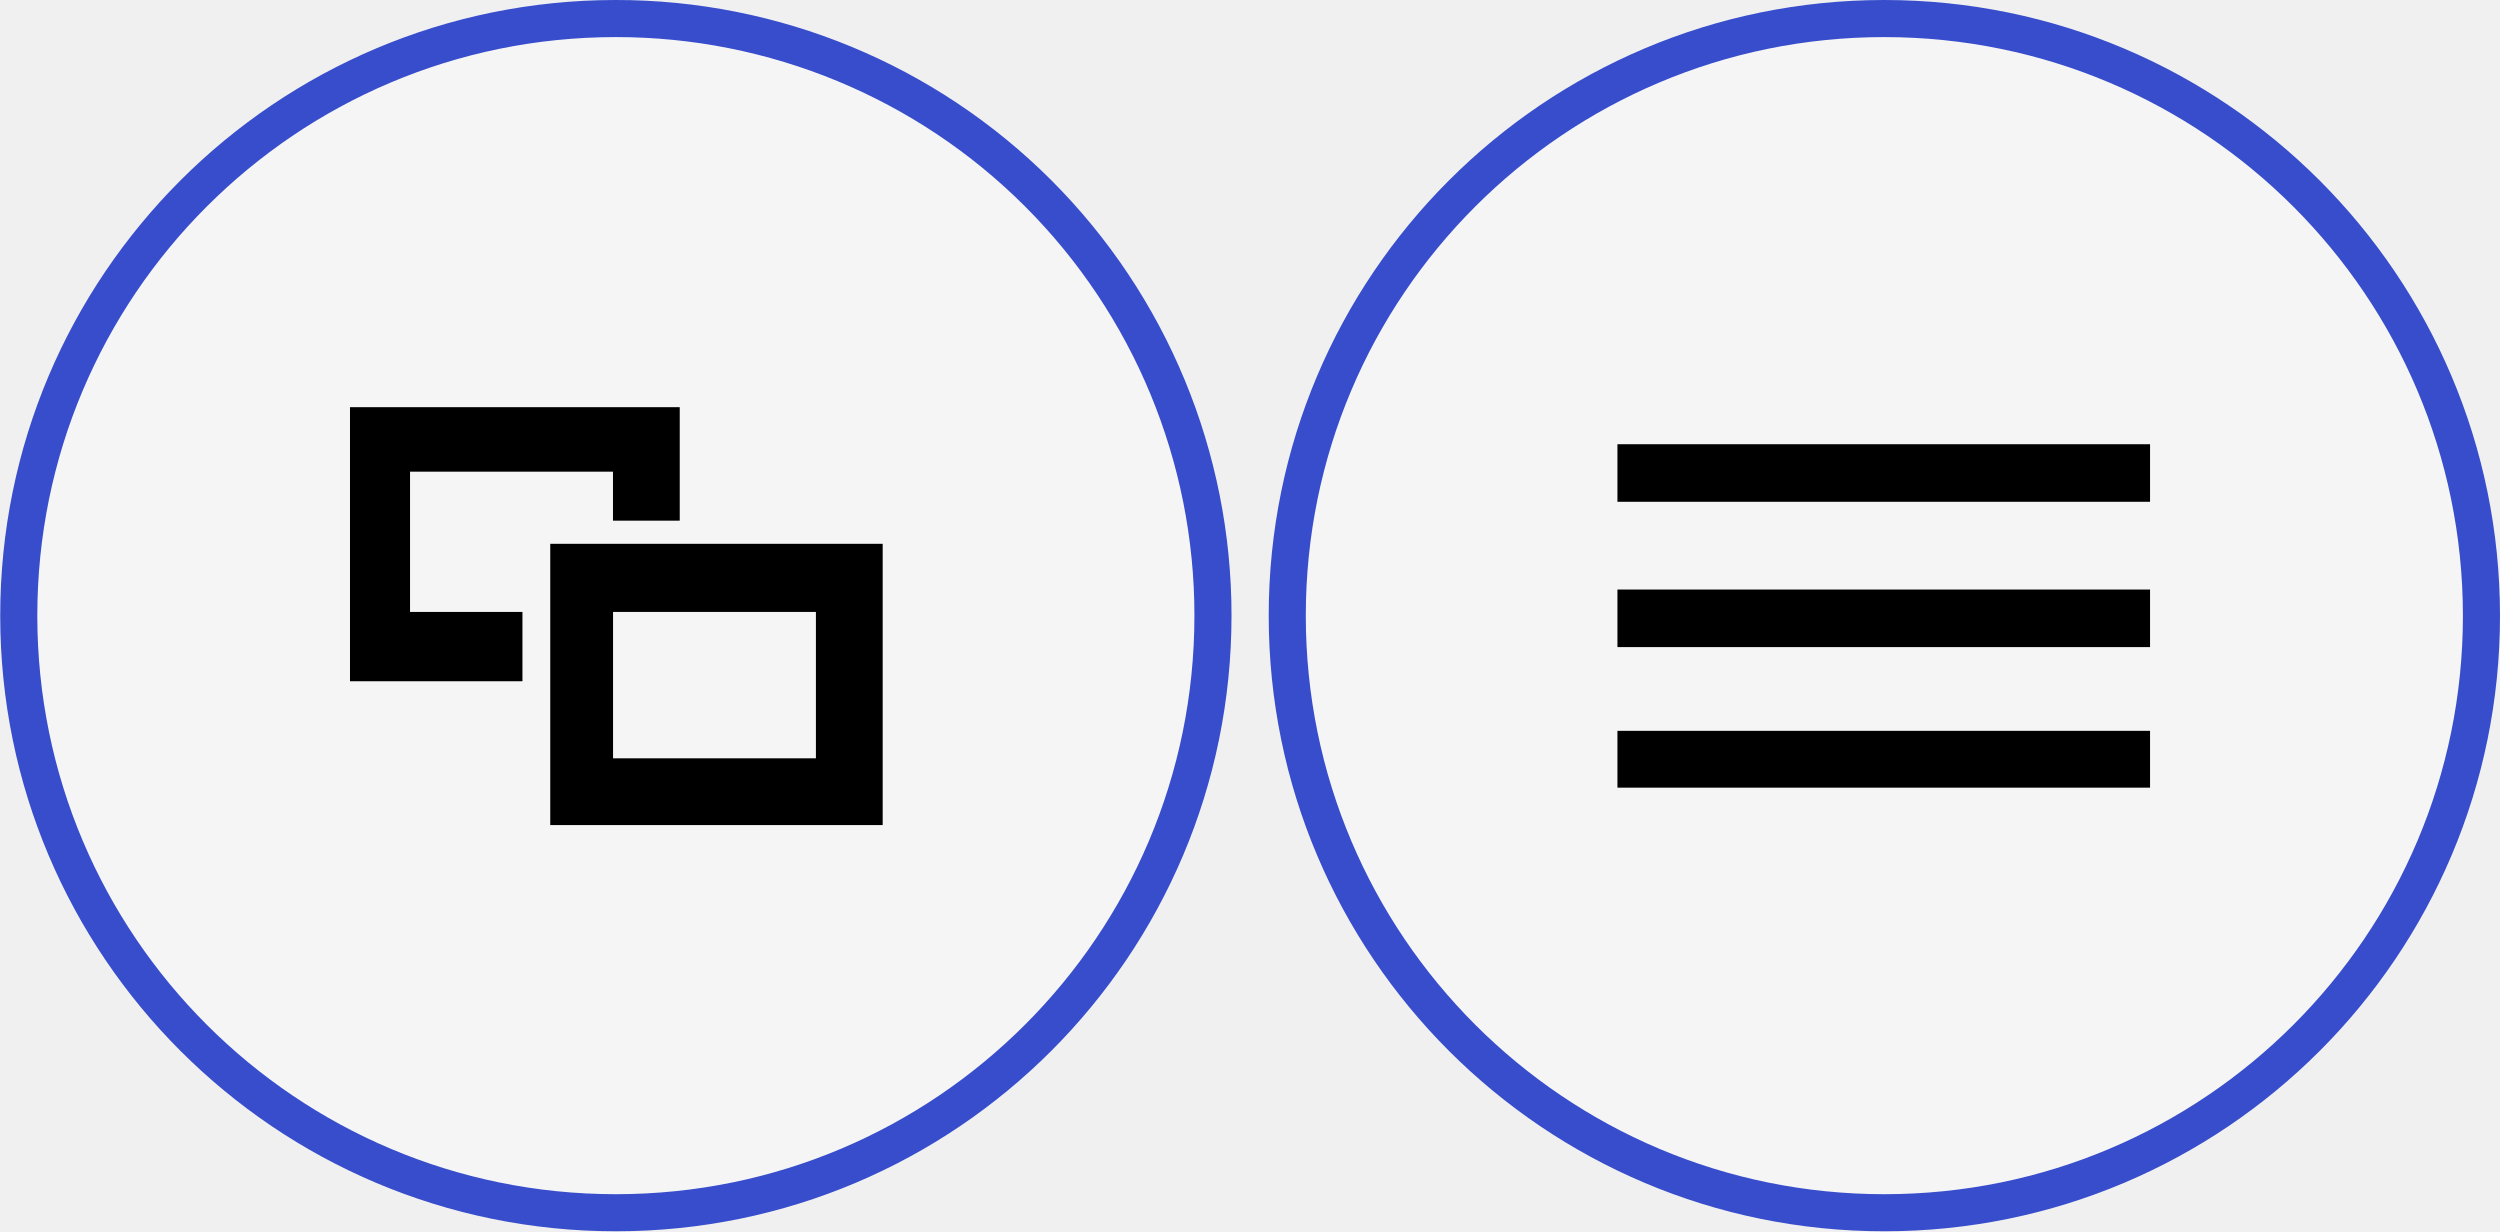
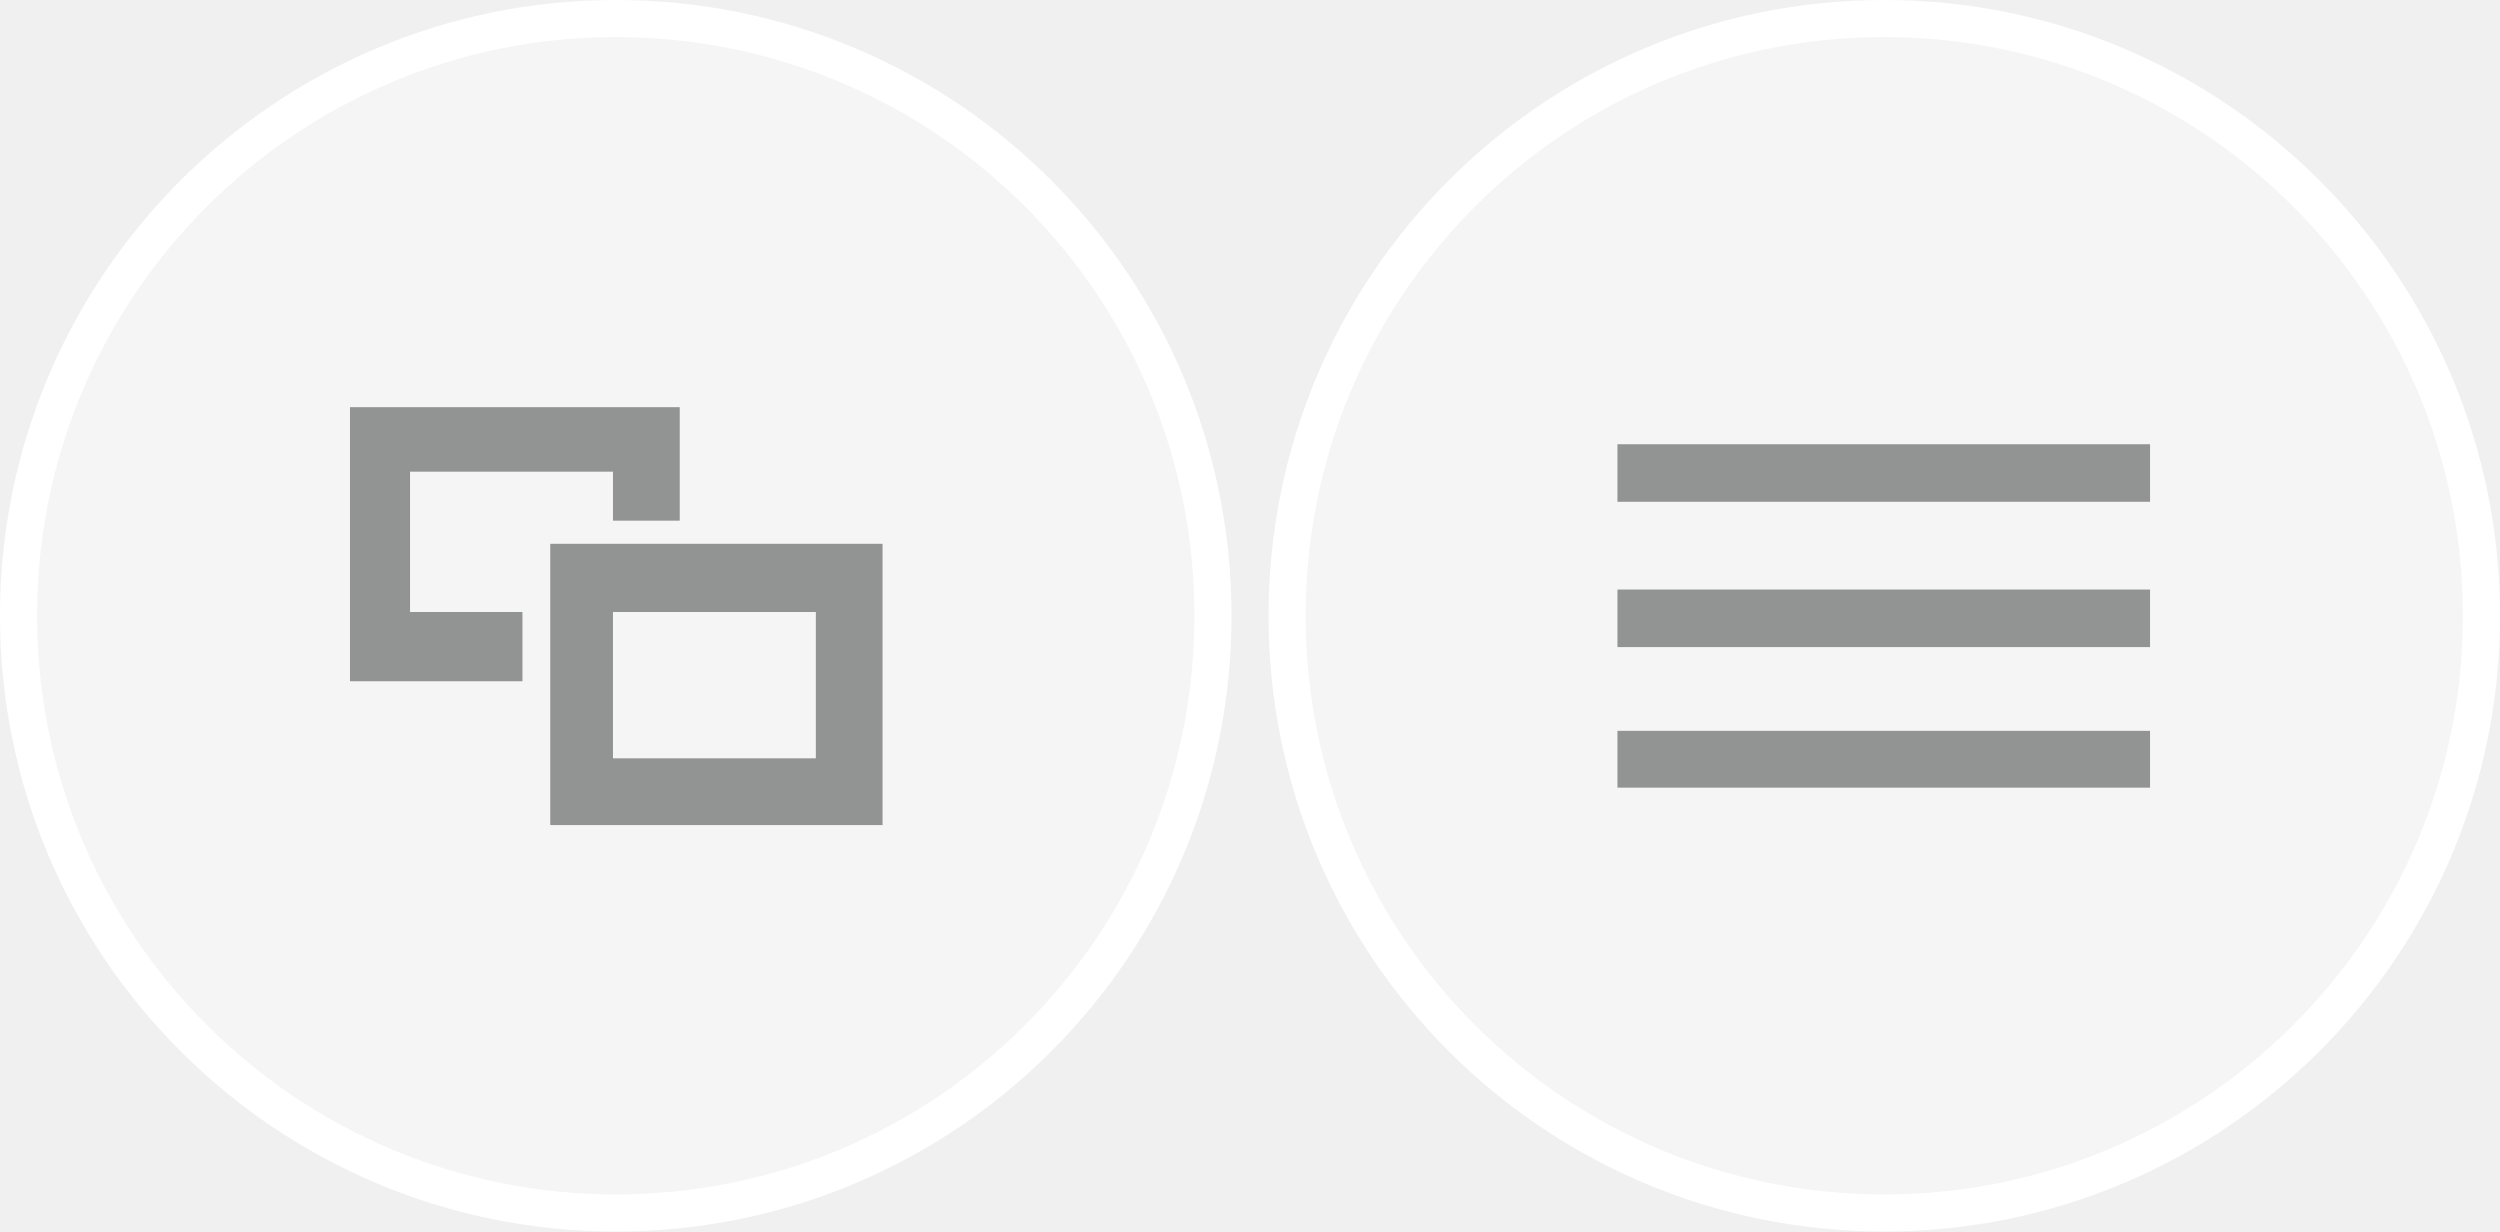
- <svg xmlns="http://www.w3.org/2000/svg" width="67.409" height="33.206" viewBox="0 0 67.409 33.206">
-   <g id="start-select" transform="translate(0 0)">
-     <g id="Menu_Pressed">
-       <path id="path2" d="M66.909,16.6A16.1,16.1,0,1,1,50.807.5,16.109,16.109,0,0,1,66.909,16.6Z" fill="#f5f5f5" stroke="#374dcc" stroke-miterlimit="10" stroke-width="1" />
-       <g id="g10">
-         <rect id="rect4" width="14.361" height="1.552" transform="translate(43.612 11.978)" />
-         <rect id="rect6" width="14.361" height="1.552" transform="translate(43.612 15.896)" />
-         <rect id="rect8" width="14.361" height="1.532" transform="translate(43.612 19.706)" />
-       </g>
-     </g>
-     <g id="Switcher_PRessed">
-       <path id="path13" d="M32.706,16.6A16.1,16.1,0,1,1,16.6.5,16.091,16.091,0,0,1,32.706,16.6Z" fill="#f5f5f5" stroke="#374dcc" stroke-miterlimit="10" stroke-width="1" />
-       <g id="g19">
-         <path id="polygon15" d="M14.087,16.5H11.056V12.718h5.472v1.321h1.8v-3.06H9.437v7.39h4.65Z" />
-         <path id="path17" d="M14.837,14.663v7.584H23.8V14.663ZM22,20.447h-5.47V16.5H22Z" />
-       </g>
+ <svg xmlns="http://www.w3.org/2000/svg" version="1.1" id="Layer_1" x="0px" y="0px" width="67.409px" height="33.206px" viewBox="0 0 67.409 33.206" enable-background="new 0 0 67.409 33.206" xml:space="preserve">
+   <defs id="defs55" />
+   <g id="Menu_Pressed">
+     <path fill="#F5F5F5" stroke="#FFFFFF" stroke-miterlimit="10" d="M66.909,16.603c0,8.903-7.229,16.103-16.102,16.103   c-8.901,0-16.102-7.2-16.102-16.103c0-8.896,7.2-16.103,16.102-16.103C59.681,0.5,66.909,7.707,66.909,16.603z" id="path2" />
+     <g id="g10">
+       <rect x="43.612" y="11.978" fill="#929493" width="14.361" height="1.552" id="rect4" />
+       <rect x="43.612" y="15.896" fill="#929493" width="14.361" height="1.552" id="rect6" />
+       <rect x="43.612" y="19.706" fill="#929493" width="14.361" height="1.532" id="rect8" />
    </g>
  </g>
+   <g id="Switcher_PRessed">
+     <path fill="#F5F5F5" stroke="#FFFFFF" stroke-miterlimit="10" d="M32.706,16.603c0,8.903-7.201,16.103-16.103,16.103   c-8.872,0-16.103-7.2-16.103-16.103C0.5,7.707,7.731,0.5,16.603,0.5C25.505,0.5,32.706,7.707,32.706,16.603z" id="path13" />
+     <g id="g19">
+       <polygon fill="#929493" points="14.087,16.502 11.056,16.502 11.056,12.718 16.528,12.718 16.528,14.039 18.328,14.039     18.328,10.979 9.437,10.979 9.437,18.369 14.087,18.369   " id="polygon15" />
+       <path fill="#929493" d="M14.837,14.663v7.584h8.96v-7.584H14.837z M21.998,20.447h-5.47v-3.945h5.47V20.447z" id="path17" />
+     </g>
+   </g>
+   <g id="g22">
+ </g>
+   <g id="g24">
+ </g>
+   <g id="g26">
+ </g>
+   <g id="g28">
+ </g>
+   <g id="g30">
+ </g>
+   <g id="g32">
+ </g>
+   <g id="g34">
+ </g>
+   <g id="g36">
+ </g>
+   <g id="g38">
+ </g>
+   <g id="g40">
+ </g>
+   <g id="g42">
+ </g>
+   <g id="g44">
+ </g>
+   <g id="g46">
+ </g>
+   <g id="g48">
+ </g>
+   <g id="g50">
+ </g>
</svg>
